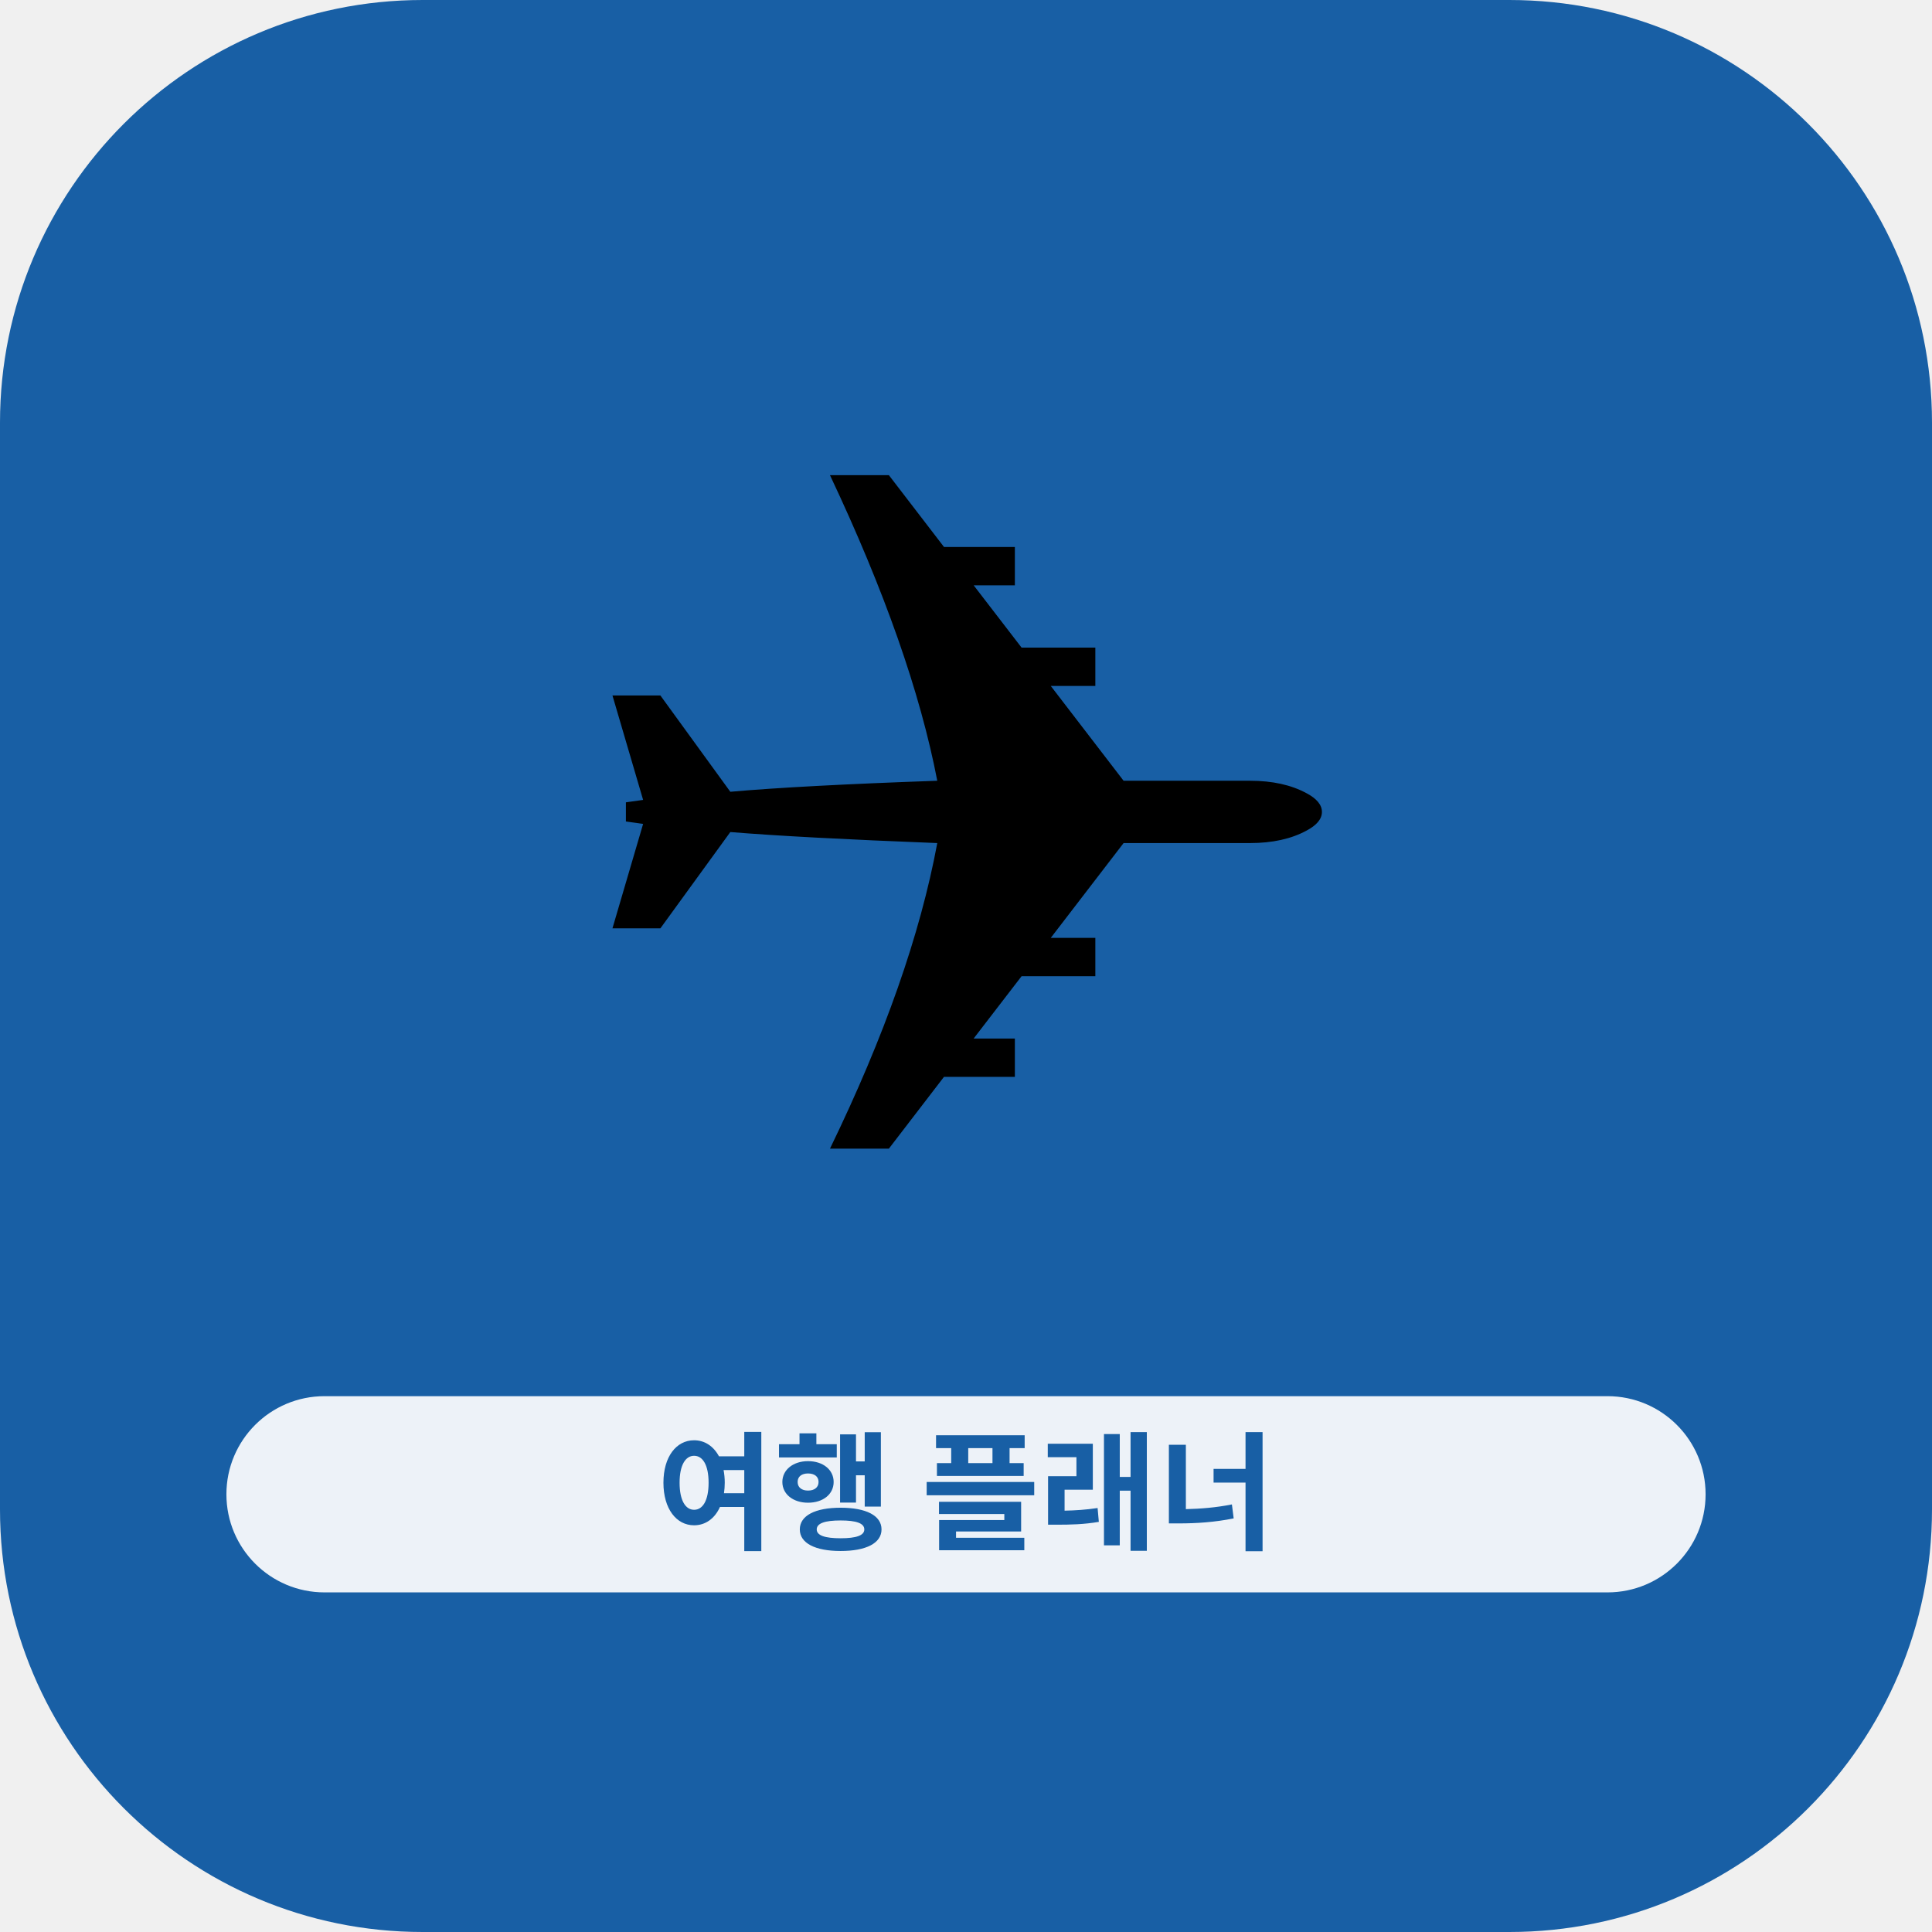
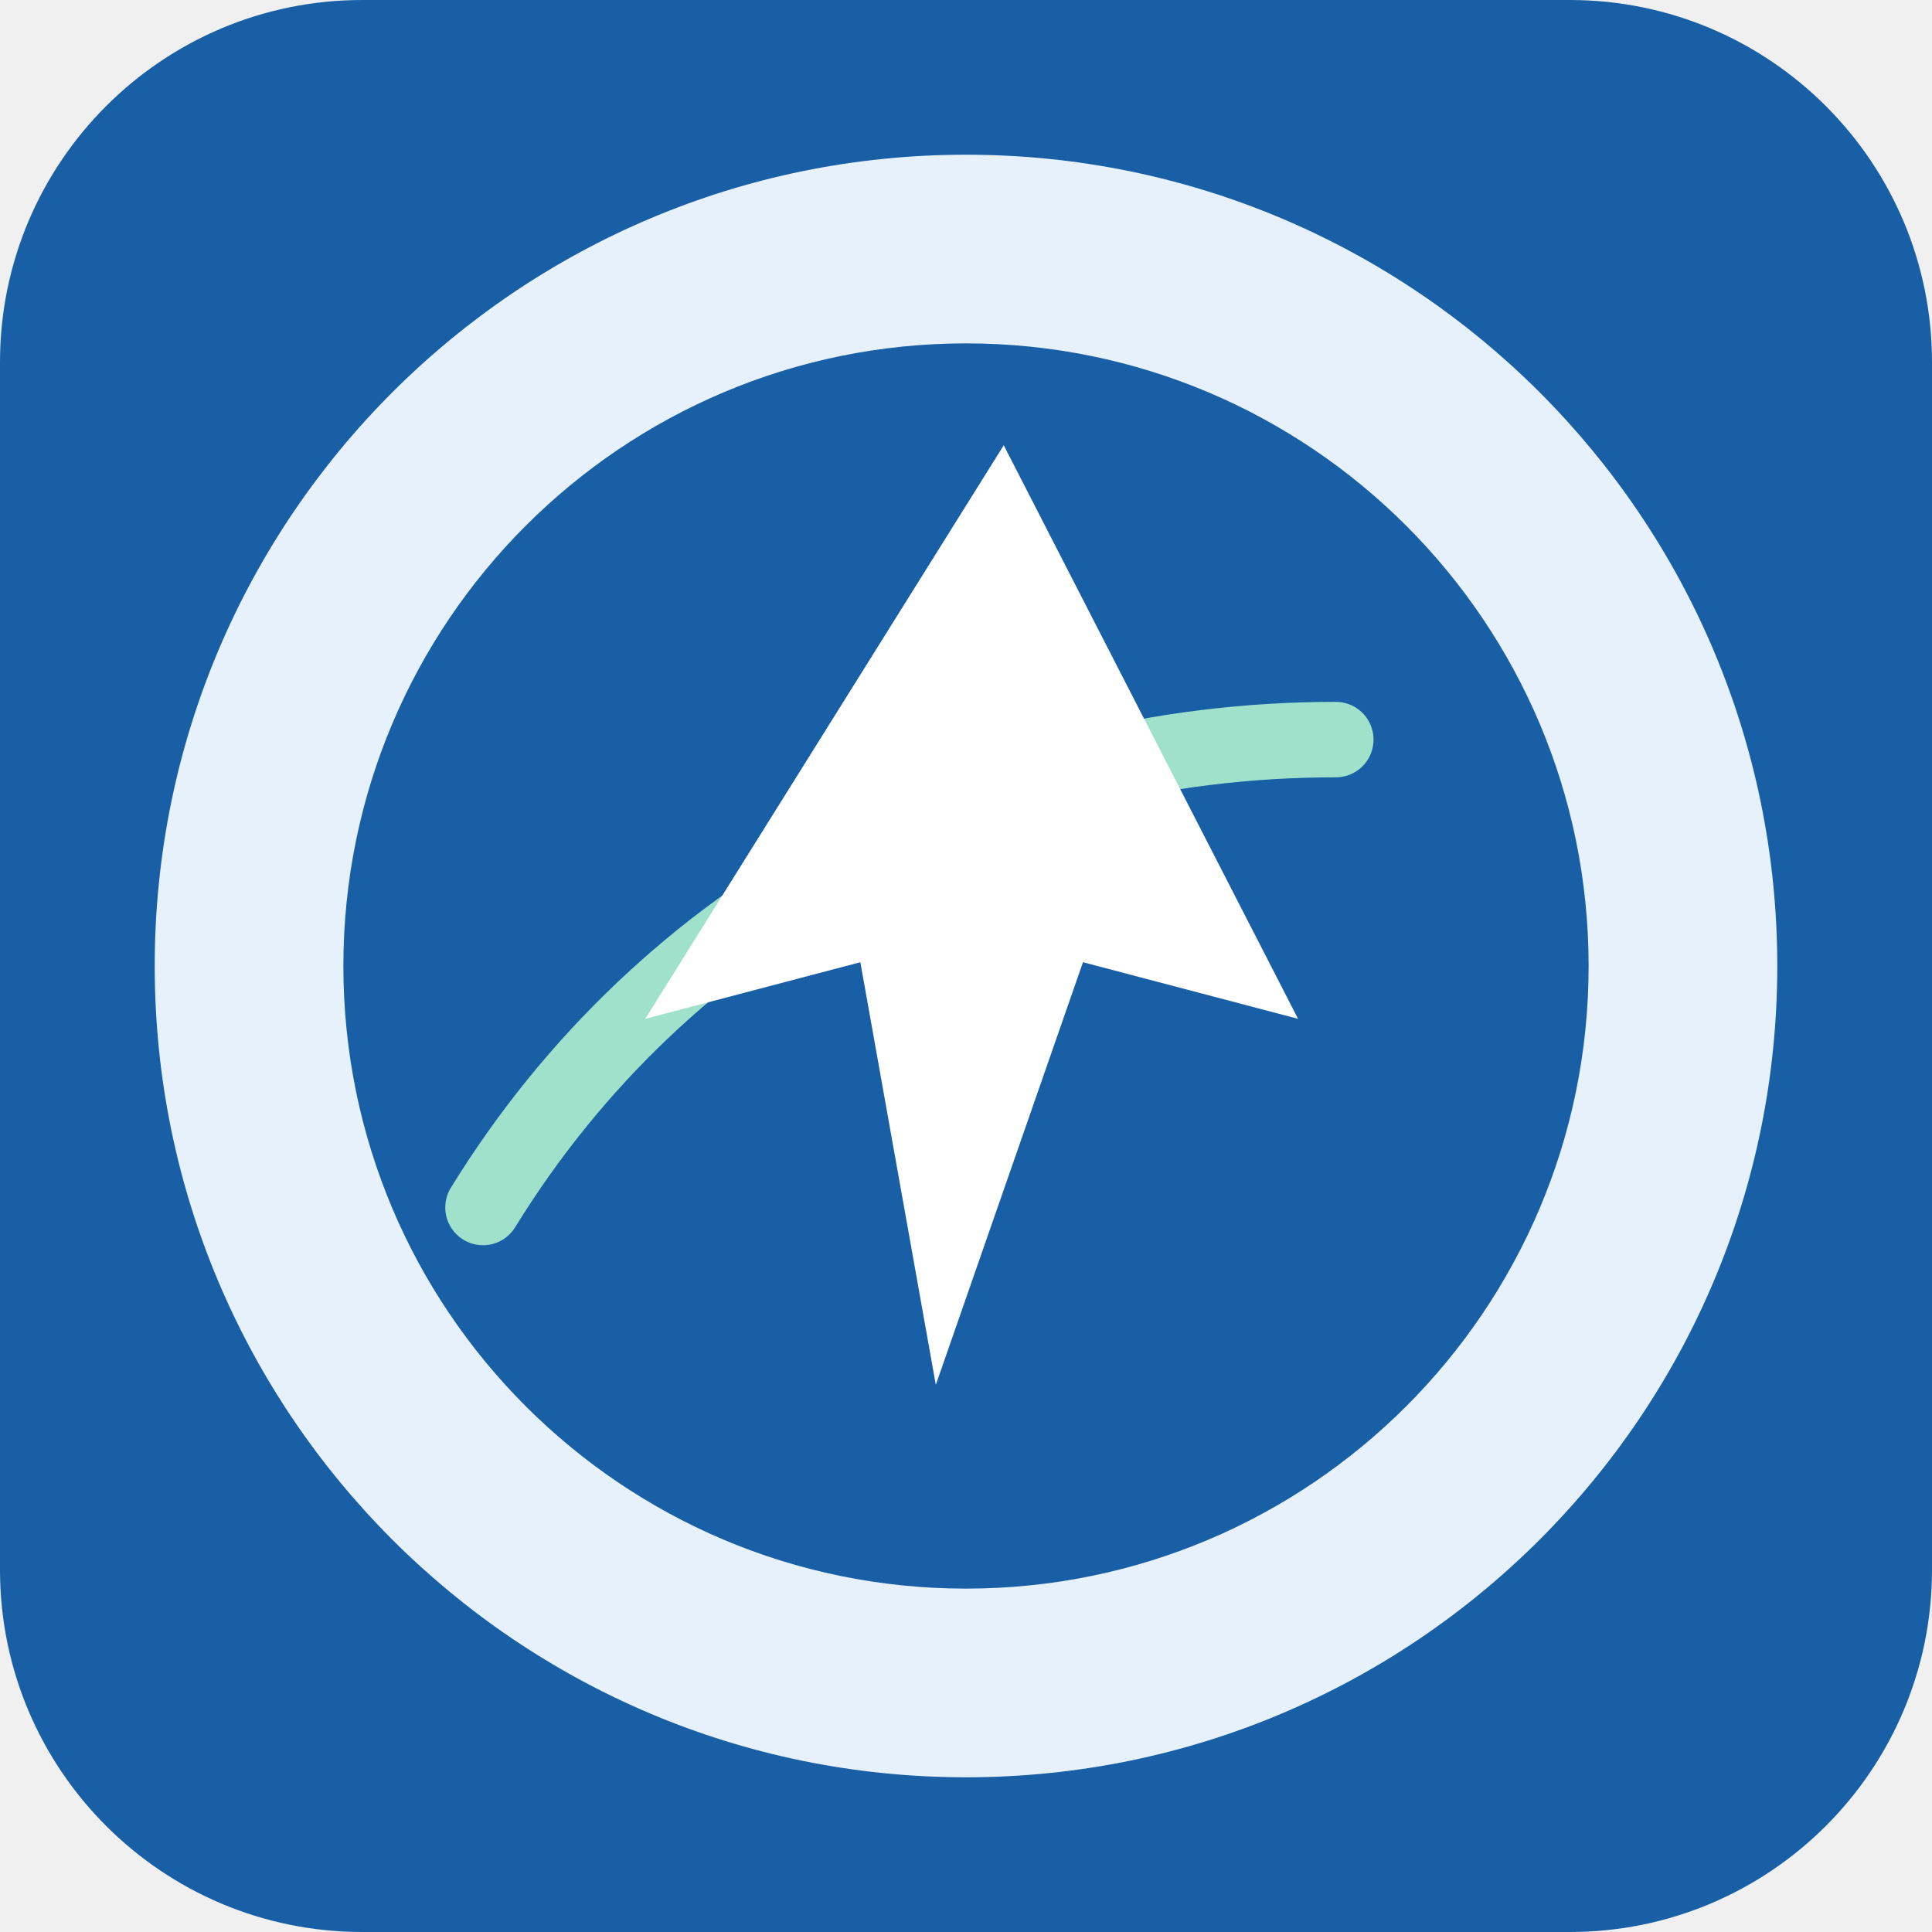
<svg xmlns="http://www.w3.org/2000/svg" viewBox="0 0 512 512">
-   <rect width="512" height="512" rx="112" fill="#185FA5" />
-   <text x="256" y="310" font-size="260" text-anchor="middle" font-family="Apple Color Emoji,Segoe UI Emoji,sans-serif">✈️</text>
-   <rect x="60" y="370" width="392" height="52" rx="26" fill="white" opacity="0.92" />
-   <text x="256" y="408" font-size="34" text-anchor="middle" font-family="-apple-system,sans-serif" font-weight="600" fill="#185FA5">여행 플래너</text>
+   <rect width="512" height="512" rx="96" fill="#185FA5" />
+   <circle cx="256" cy="256" r="215" fill="#E6F1FB" />
+   <circle cx="256" cy="256" r="165" fill="#185FA5" />
+   <path d="M128 320c48-78 132-124 226-124" fill="none" stroke="#9FE1CB" stroke-width="20" stroke-linecap="round" />
+   <path d="M266 118 344 270 287 255 248 367 228 255 171 270Z" fill="#fff" />
</svg>
